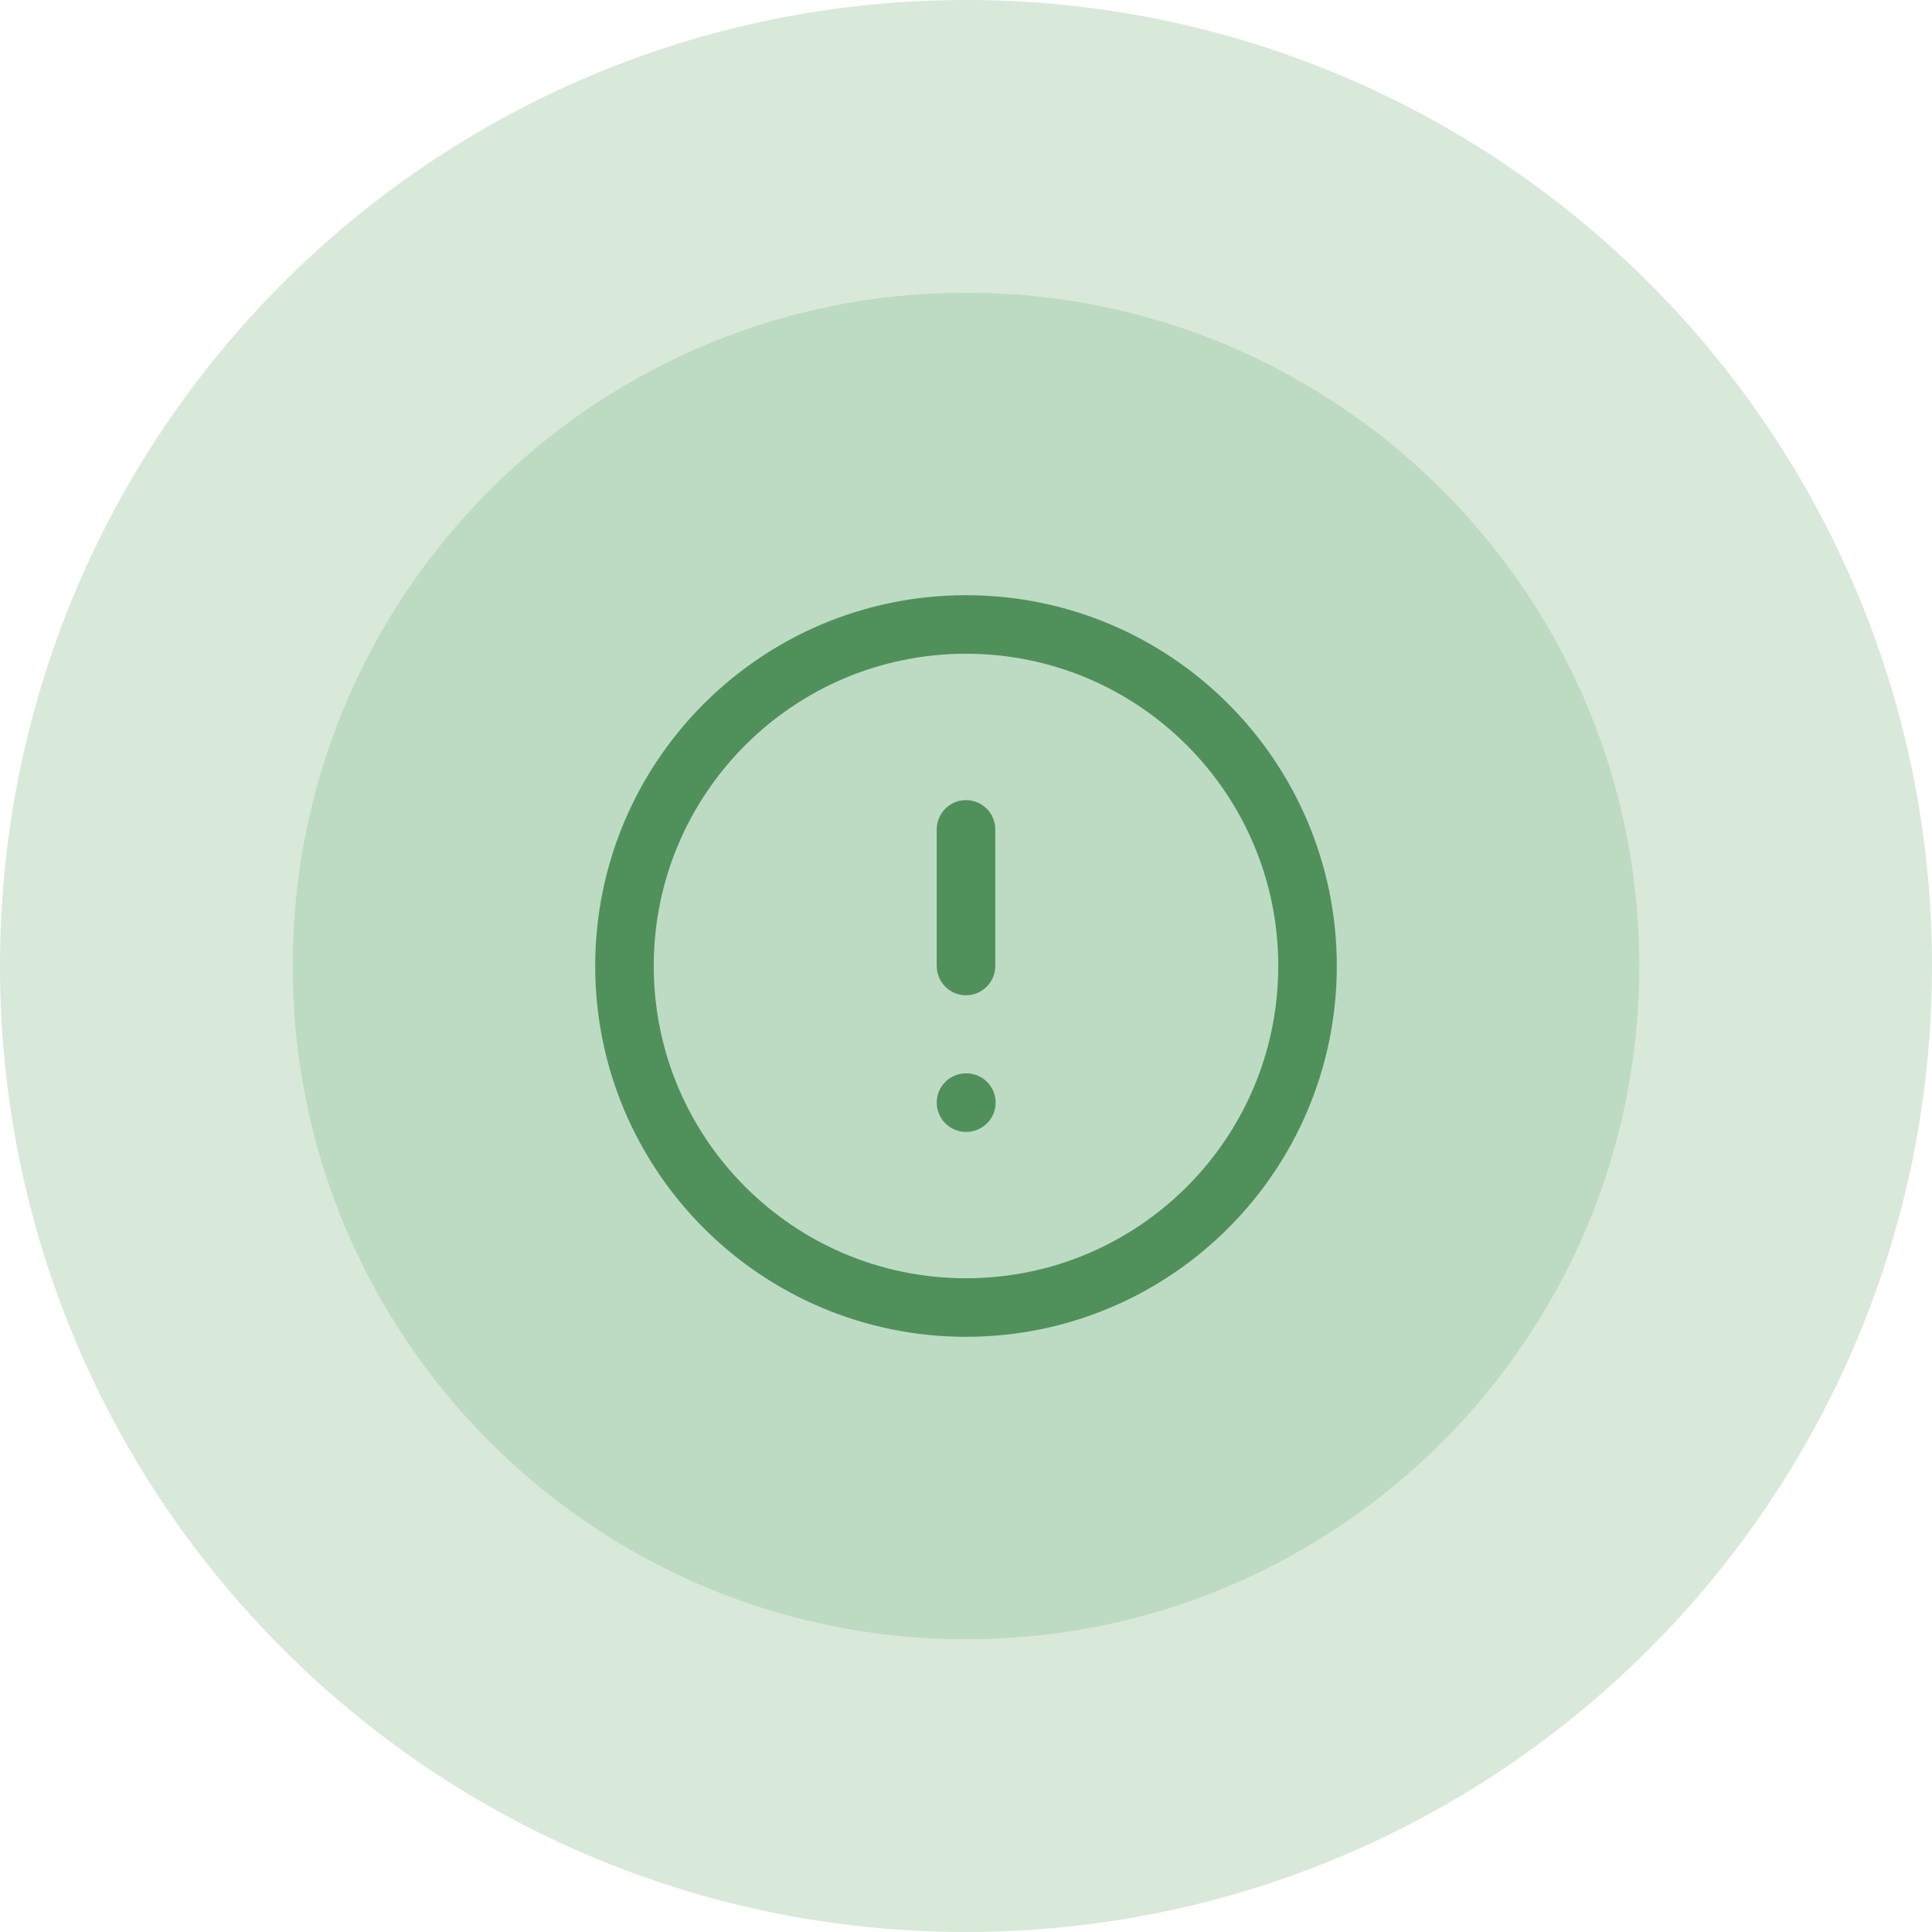
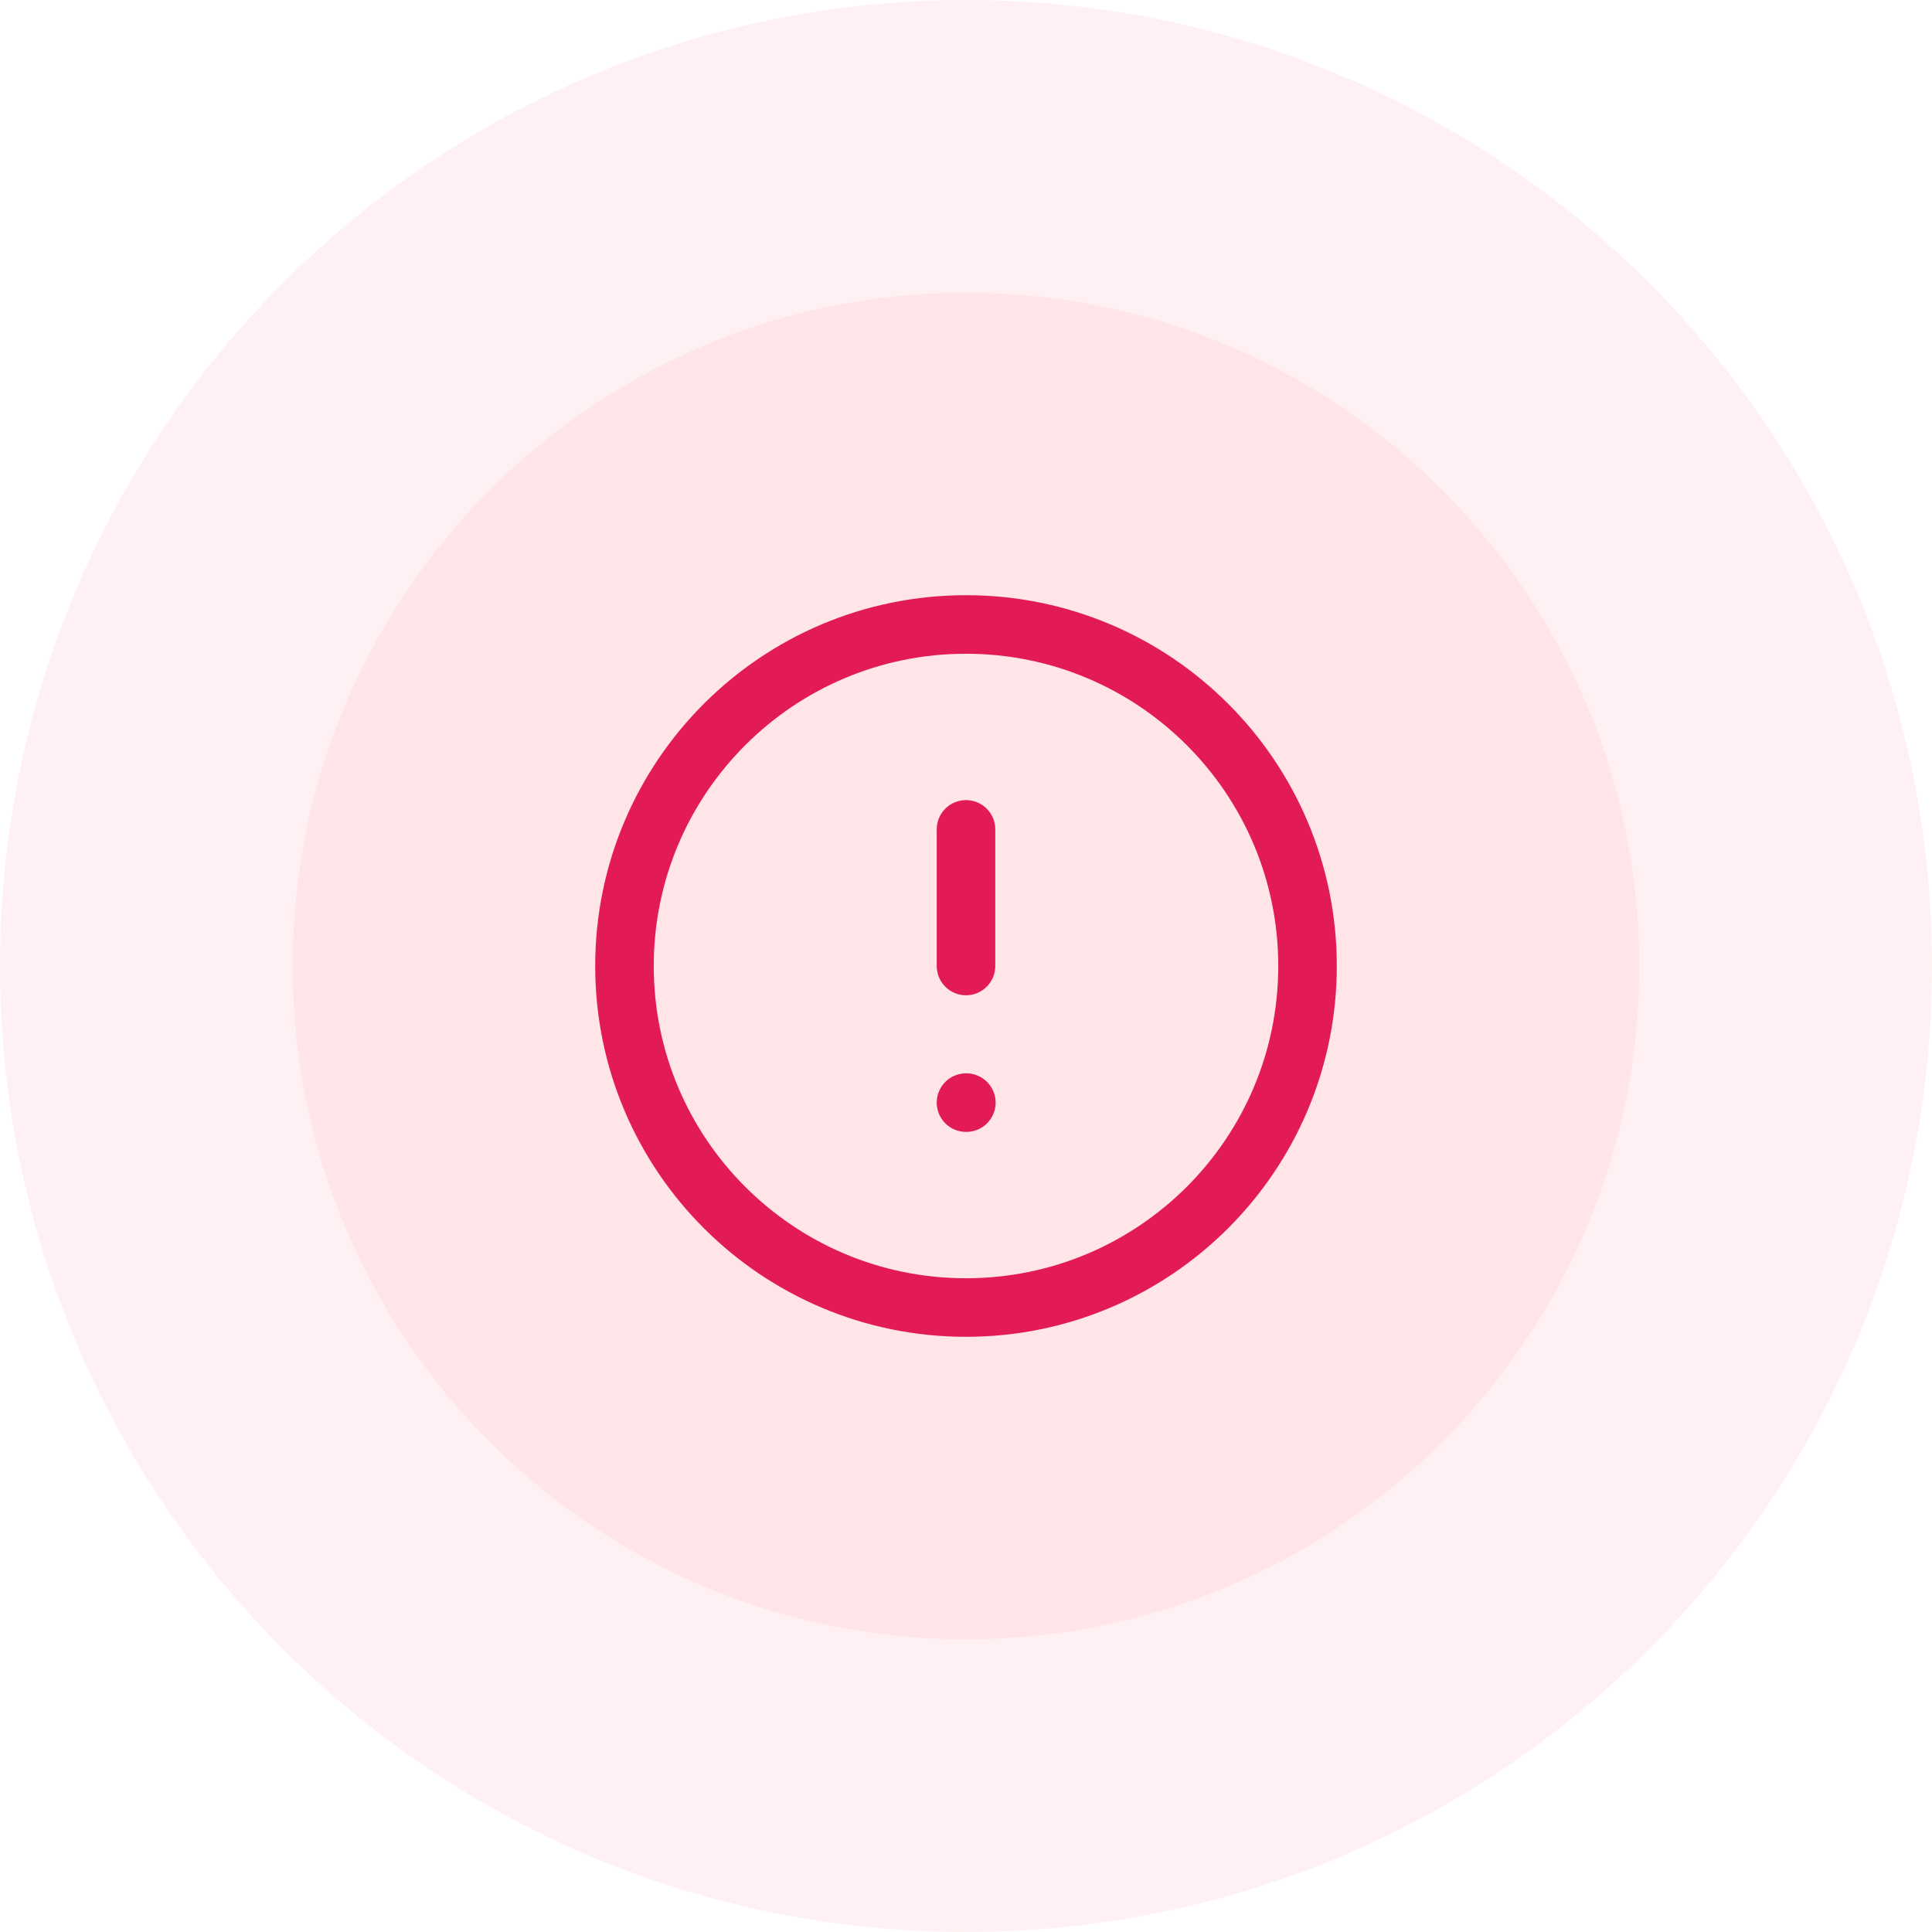
<svg xmlns="http://www.w3.org/2000/svg" width="66" height="66" viewBox="0 0 66 66" fill="none">
-   <rect x="5" y="5" width="56" height="56" rx="28" fill="#BDDBC2" />
-   <path d="M33 28.333V33M33 37.667H33.012M44.667 33C44.667 39.443 39.443 44.667 33 44.667C26.557 44.667 21.333 39.443 21.333 33C21.333 26.557 26.557 21.333 33 21.333C39.443 21.333 44.667 26.557 44.667 33Z" stroke="#50915B" stroke-width="2" stroke-linecap="round" stroke-linejoin="round" />
-   <rect x="5" y="5" width="56" height="56" rx="28" stroke="#D8E9DA" stroke-width="10" />
+   <rect x="5" y="5" width="56" height="56" rx="28" fill="#FFE4E8" />
+   <path d="M33 28.333V33M33 37.667H33.012M44.667 33C44.667 39.443 39.443 44.667 33 44.667C26.557 44.667 21.333 39.443 21.333 33C21.333 26.557 26.557 21.333 33 21.333C39.443 21.333 44.667 26.557 44.667 33Z" stroke="#E31B54" stroke-width="2" stroke-linecap="round" stroke-linejoin="round" />
+   <rect x="5" y="5" width="56" height="56" rx="28" stroke="#FFF1F3" stroke-width="10" />
</svg>
